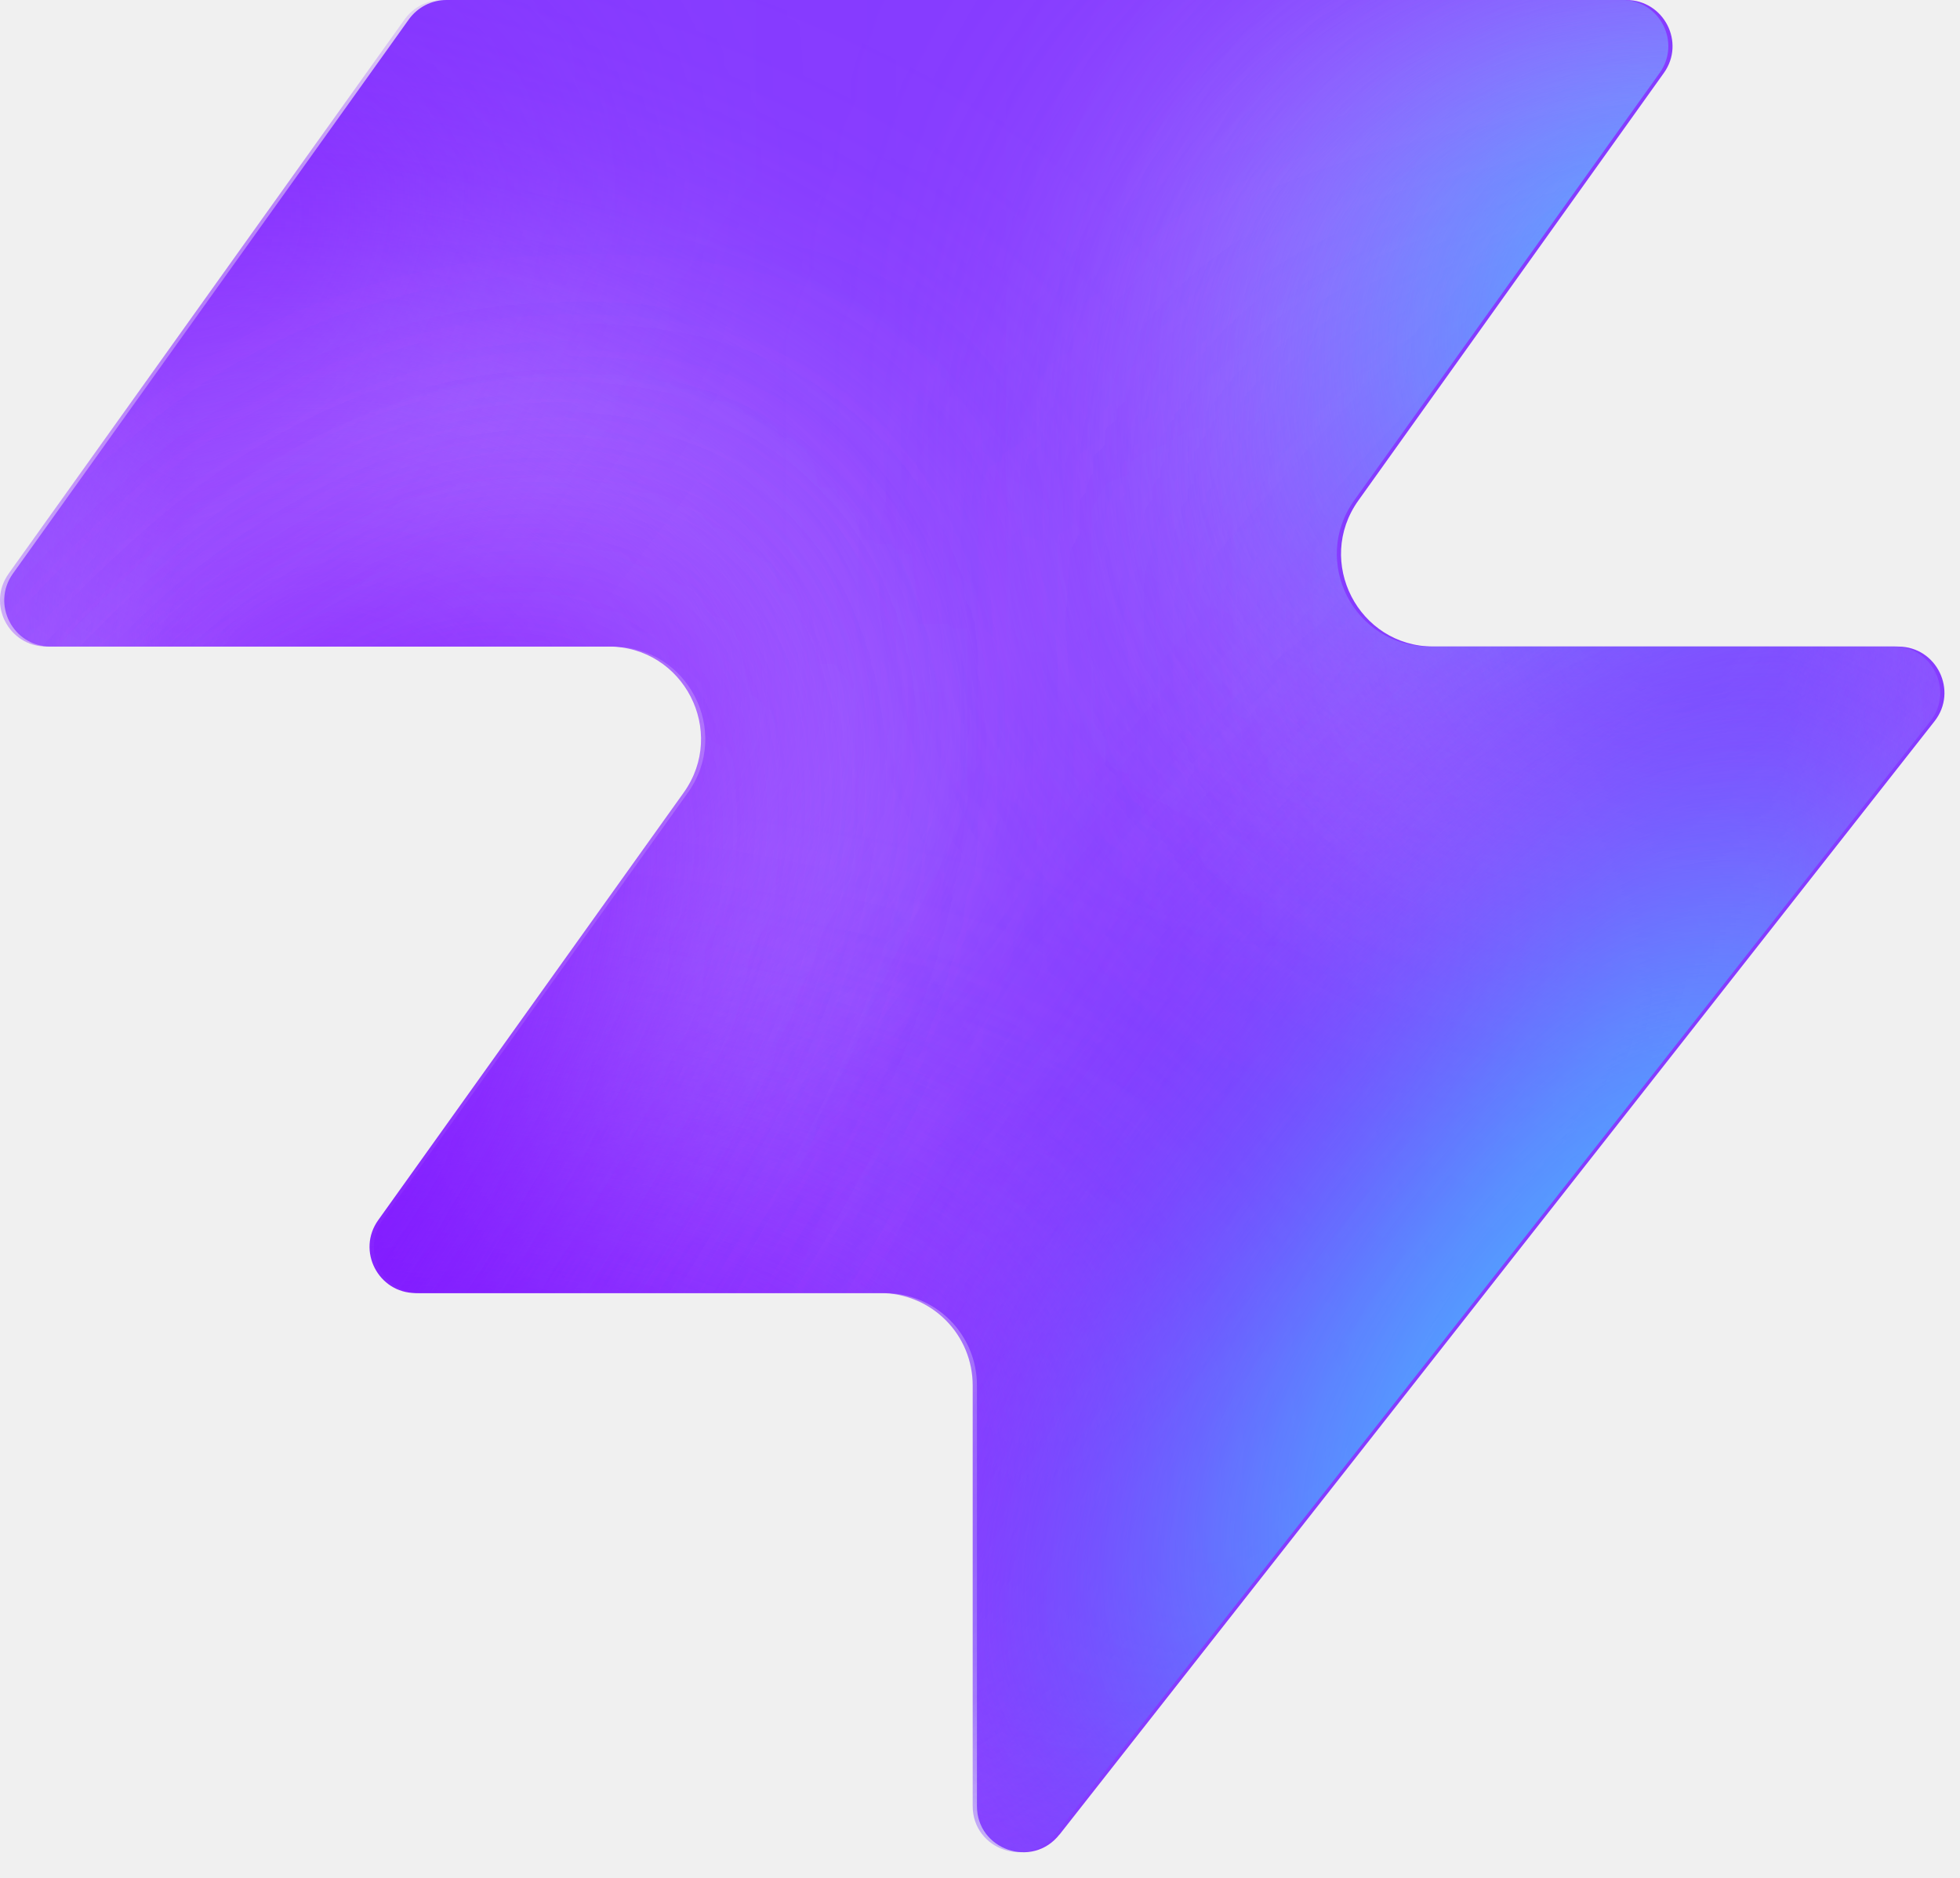
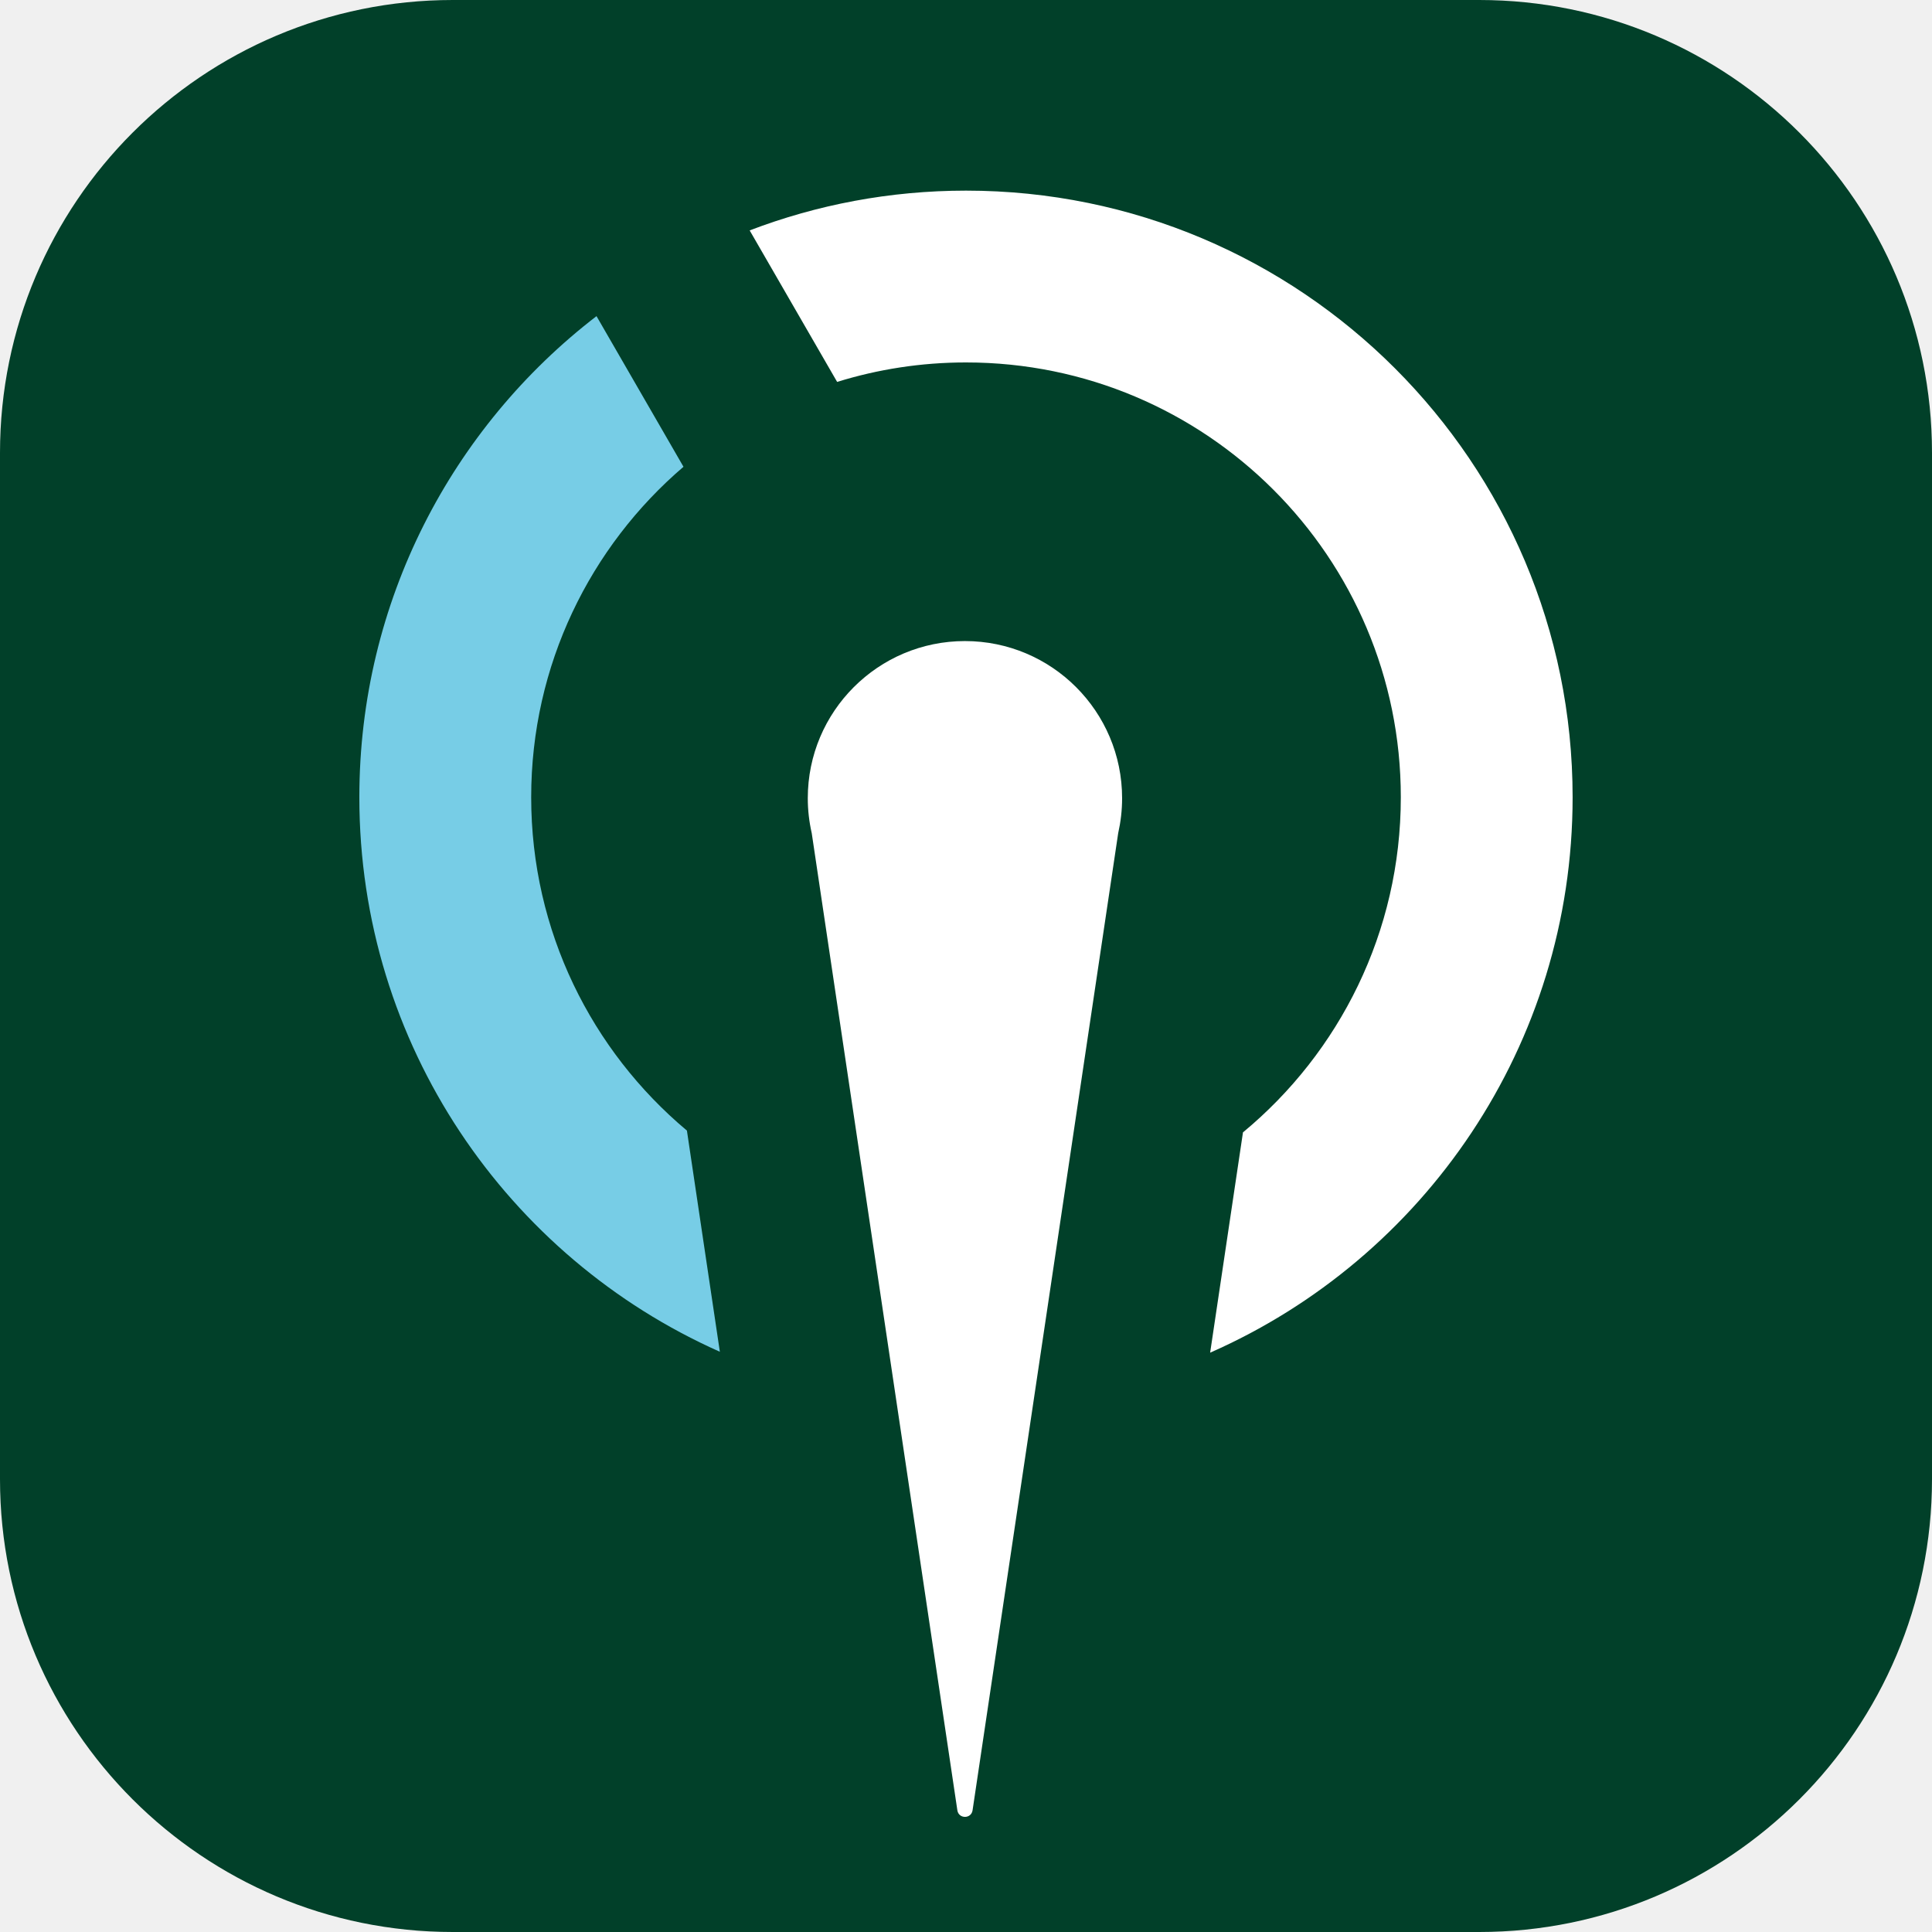
- <svg xmlns="http://www.w3.org/2000/svg" width="48" height="46" fill="none" viewBox="0 0 48 46">
-   <path fill="#863bff" d="M25.946 44.938c-.664.845-2.021.375-2.021-.698V33.937a2.26 2.26 0 0 0-2.262-2.262H10.287c-.92 0-1.456-1.04-.92-1.788l7.48-10.471c1.07-1.497 0-3.578-1.842-3.578H1.237c-.92 0-1.456-1.04-.92-1.788L10.013.474c.214-.297.556-.474.92-.474h28.894c.92 0 1.456 1.04.92 1.788l-7.48 10.471c-1.07 1.498 0 3.579 1.842 3.579h11.377c.943 0 1.473 1.088.89 1.83L25.947 44.94z" style="fill:#863bff;fill:color(display-p3 .525 .23 1);fill-opacity:1" />
-   <mask id="a" width="48" height="46" x="0" y="0" maskUnits="userSpaceOnUse" style="mask-type:alpha">
-     <path fill="#000" d="M25.842 44.938c-.664.844-2.021.375-2.021-.698V33.937a2.26 2.26 0 0 0-2.262-2.262H10.183c-.92 0-1.456-1.04-.92-1.788l7.48-10.471c1.07-1.498 0-3.579-1.842-3.579H1.133c-.92 0-1.456-1.04-.92-1.787L9.91.473c.214-.297.556-.474.92-.474h28.894c.92 0 1.456 1.04.92 1.788l-7.48 10.471c-1.07 1.498 0 3.578 1.842 3.578h11.377c.943 0 1.473 1.088.89 1.832L25.843 44.94z" style="fill:#000;fill-opacity:1" />
-   </mask>
-   <g mask="url(#a)">
-     <g filter="url(#b)">
-       <ellipse cx="5.508" cy="14.704" fill="#ede6ff" rx="5.508" ry="14.704" style="fill:#ede6ff;fill:color(display-p3 .927 .903 1);fill-opacity:1" transform="matrix(.00324 1 1 -.00324 -4.47 31.516)" />
-     </g>
-     <g filter="url(#c)">
-       <ellipse cx="10.399" cy="29.851" fill="#ede6ff" rx="10.399" ry="29.851" style="fill:#ede6ff;fill:color(display-p3 .927 .903 1);fill-opacity:1" transform="matrix(.00324 1 1 -.00324 -39.328 7.883)" />
-     </g>
-     <g filter="url(#d)">
-       <ellipse cx="5.508" cy="30.487" fill="#7e14ff" rx="5.508" ry="30.487" style="fill:#7e14ff;fill:color(display-p3 .492 .077 1);fill-opacity:1" transform="rotate(89.814 -25.913 -14.639)scale(1 -1)" />
-     </g>
-     <g filter="url(#e)">
-       <ellipse cx="5.508" cy="30.599" fill="#7e14ff" rx="5.508" ry="30.599" style="fill:#7e14ff;fill:color(display-p3 .492 .077 1);fill-opacity:1" transform="rotate(89.814 -32.644 -3.334)scale(1 -1)" />
-     </g>
-     <g filter="url(#f)">
-       <ellipse cx="5.508" cy="30.599" fill="#7e14ff" rx="5.508" ry="30.599" style="fill:#7e14ff;fill:color(display-p3 .492 .077 1);fill-opacity:1" transform="matrix(.00324 1 1 -.00324 -34.34 30.47)" />
-     </g>
-     <g filter="url(#g)">
-       <ellipse cx="14.072" cy="22.078" fill="#ede6ff" rx="14.072" ry="22.078" style="fill:#ede6ff;fill:color(display-p3 .927 .903 1);fill-opacity:1" transform="rotate(93.35 24.506 48.493)scale(-1 1)" />
-     </g>
-     <g filter="url(#h)">
-       <ellipse cx="3.47" cy="21.501" fill="#7e14ff" rx="3.47" ry="21.501" style="fill:#7e14ff;fill:color(display-p3 .492 .077 1);fill-opacity:1" transform="rotate(89.009 28.708 47.59)scale(-1 1)" />
-     </g>
-     <g filter="url(#i)">
-       <ellipse cx="3.47" cy="21.501" fill="#7e14ff" rx="3.47" ry="21.501" style="fill:#7e14ff;fill:color(display-p3 .492 .077 1);fill-opacity:1" transform="rotate(89.009 28.708 47.59)scale(-1 1)" />
-     </g>
-     <g filter="url(#j)">
-       <ellipse cx=".387" cy="8.972" fill="#7e14ff" rx="4.407" ry="29.108" style="fill:#7e14ff;fill:color(display-p3 .492 .077 1);fill-opacity:1" transform="rotate(39.51 .387 8.972)" />
-     </g>
-     <g filter="url(#k)">
-       <ellipse cx="47.523" cy="-6.092" fill="#7e14ff" rx="4.407" ry="29.108" style="fill:#7e14ff;fill:color(display-p3 .492 .077 1);fill-opacity:1" transform="rotate(37.892 47.523 -6.092)" />
-     </g>
-     <g filter="url(#l)">
-       <ellipse cx="41.412" cy="6.333" fill="#47bfff" rx="5.971" ry="9.665" style="fill:#47bfff;fill:color(display-p3 .28 .748 1);fill-opacity:1" transform="rotate(37.892 41.412 6.333)" />
-     </g>
-     <g filter="url(#m)">
-       <ellipse cx="-1.879" cy="38.332" fill="#7e14ff" rx="4.407" ry="29.108" style="fill:#7e14ff;fill:color(display-p3 .492 .077 1);fill-opacity:1" transform="rotate(37.892 -1.88 38.332)" />
-     </g>
-     <g filter="url(#n)">
-       <ellipse cx="-1.879" cy="38.332" fill="#7e14ff" rx="4.407" ry="29.108" style="fill:#7e14ff;fill:color(display-p3 .492 .077 1);fill-opacity:1" transform="rotate(37.892 -1.88 38.332)" />
-     </g>
-     <g filter="url(#o)">
-       <ellipse cx="35.651" cy="29.907" fill="#7e14ff" rx="4.407" ry="29.108" style="fill:#7e14ff;fill:color(display-p3 .492 .077 1);fill-opacity:1" transform="rotate(37.892 35.651 29.907)" />
-     </g>
-     <g filter="url(#p)">
-       <ellipse cx="38.418" cy="32.4" fill="#47bfff" rx="5.971" ry="15.297" style="fill:#47bfff;fill:color(display-p3 .28 .748 1);fill-opacity:1" transform="rotate(37.892 38.418 32.4)" />
+ <svg xmlns="http://www.w3.org/2000/svg" version="1.1" x="0px" y="0px" viewBox="0 0 512 512" style="enable-background:new 0 0 512 512;" xml:space="preserve">
+   <style type="text/css">
+ 	.st0{fill:#014029;}
+ 	.st1{fill:#77CDE6;}
+ 	.st2{fill:#FFFFFF;}
+ 	.st3{display:none;}
+ 	.st4{display:inline;}
+ 	.st5{fill:#78CCE5;}
+ 	.st6{fill:#FDFEFE;}
+ 	.st7{display:inline;fill:#014029;}
+ 	.st8{fill:none;}
+ </style>
+   <g id="Layer_1">
+     <g>
+       <path class="st0" d="M392,512H120C53.73,512,0,458.27,0,392l0-272C0,53.73,53.73,0,120,0l272,0c66.27,0,120,53.73,120,120v272    C512,458.27,458.27,512,392,512z" />
+       <g>
+         <path class="st0" d="M189.85,45.79l0.05,0.08l1.1-0.62C191,45.25,190.24,45.61,189.85,45.79z" />
+         <g>
+           <path class="st2" d="M416.76,211.28c0-88.79-71.98-160.76-160.76-160.76c-20.2,0-39.52,3.74-57.33,10.54l23.18,40.15      c10.79-3.35,22.26-5.16,34.15-5.16c63.64,0,115.23,51.59,115.23,115.23c0,35.74-16.29,67.67-41.83,88.81l-8.7,58.38      C377.26,333.58,416.76,277.05,416.76,211.28z" />
+           <path class="st1" d="M140.77,211.28c0-35.06,15.66-66.45,40.36-87.58l-23.05-39.92c-38.21,29.39-62.85,75.57-62.85,127.5      c0,65.56,39.26,121.94,95.54,146.95l-8.73-58.61C156.82,278.49,140.77,246.77,140.77,211.28z" />
+         </g>
+         <g>
+           <g>
+             <path class="st2" d="M297.37,211.54c0-23-18.65-41.65-41.65-41.65c-23,0-41.65,18.65-41.65,41.65c0,3.19,0.37,6.28,1.05,9.27       l38.59,258.94c0.35,2.32,3.68,2.32,4.03,0l38.59-258.94C297,217.82,297.37,214.72,297.37,211.54z" />
+           </g>
+         </g>
+       </g>
    </g>
  </g>
-   <defs>
-     <filter id="b" width="60.045" height="41.654" x="-19.77" y="16.149" color-interpolation-filters="sRGB" filterUnits="userSpaceOnUse">
-       <feFlood flood-opacity="0" result="BackgroundImageFix" />
-       <feBlend in="SourceGraphic" in2="BackgroundImageFix" result="shape" />
-       <feGaussianBlur result="effect1_foregroundBlur_2002_17158" stdDeviation="7.659" />
-     </filter>
-     <filter id="c" width="90.34" height="51.437" x="-54.613" y="-7.533" color-interpolation-filters="sRGB" filterUnits="userSpaceOnUse">
-       <feFlood flood-opacity="0" result="BackgroundImageFix" />
-       <feBlend in="SourceGraphic" in2="BackgroundImageFix" result="shape" />
-       <feGaussianBlur result="effect1_foregroundBlur_2002_17158" stdDeviation="7.659" />
-     </filter>
-     <filter id="d" width="79.355" height="29.4" x="-49.64" y="2.03" color-interpolation-filters="sRGB" filterUnits="userSpaceOnUse">
-       <feFlood flood-opacity="0" result="BackgroundImageFix" />
-       <feBlend in="SourceGraphic" in2="BackgroundImageFix" result="shape" />
-       <feGaussianBlur result="effect1_foregroundBlur_2002_17158" stdDeviation="4.596" />
-     </filter>
-     <filter id="e" width="79.579" height="29.4" x="-45.045" y="20.029" color-interpolation-filters="sRGB" filterUnits="userSpaceOnUse">
-       <feFlood flood-opacity="0" result="BackgroundImageFix" />
-       <feBlend in="SourceGraphic" in2="BackgroundImageFix" result="shape" />
-       <feGaussianBlur result="effect1_foregroundBlur_2002_17158" stdDeviation="4.596" />
-     </filter>
-     <filter id="f" width="79.579" height="29.4" x="-43.513" y="21.178" color-interpolation-filters="sRGB" filterUnits="userSpaceOnUse">
-       <feFlood flood-opacity="0" result="BackgroundImageFix" />
-       <feBlend in="SourceGraphic" in2="BackgroundImageFix" result="shape" />
-       <feGaussianBlur result="effect1_foregroundBlur_2002_17158" stdDeviation="4.596" />
-     </filter>
-     <filter id="g" width="74.749" height="58.852" x="15.756" y="-17.901" color-interpolation-filters="sRGB" filterUnits="userSpaceOnUse">
-       <feFlood flood-opacity="0" result="BackgroundImageFix" />
-       <feBlend in="SourceGraphic" in2="BackgroundImageFix" result="shape" />
-       <feGaussianBlur result="effect1_foregroundBlur_2002_17158" stdDeviation="7.659" />
-     </filter>
-     <filter id="h" width="61.377" height="25.362" x="23.548" y="2.284" color-interpolation-filters="sRGB" filterUnits="userSpaceOnUse">
-       <feFlood flood-opacity="0" result="BackgroundImageFix" />
-       <feBlend in="SourceGraphic" in2="BackgroundImageFix" result="shape" />
-       <feGaussianBlur result="effect1_foregroundBlur_2002_17158" stdDeviation="4.596" />
-     </filter>
-     <filter id="i" width="61.377" height="25.362" x="23.548" y="2.284" color-interpolation-filters="sRGB" filterUnits="userSpaceOnUse">
-       <feFlood flood-opacity="0" result="BackgroundImageFix" />
-       <feBlend in="SourceGraphic" in2="BackgroundImageFix" result="shape" />
-       <feGaussianBlur result="effect1_foregroundBlur_2002_17158" stdDeviation="4.596" />
-     </filter>
-     <filter id="j" width="56.045" height="63.649" x="-27.636" y="-22.853" color-interpolation-filters="sRGB" filterUnits="userSpaceOnUse">
-       <feFlood flood-opacity="0" result="BackgroundImageFix" />
-       <feBlend in="SourceGraphic" in2="BackgroundImageFix" result="shape" />
-       <feGaussianBlur result="effect1_foregroundBlur_2002_17158" stdDeviation="4.596" />
-     </filter>
-     <filter id="k" width="54.814" height="64.646" x="20.116" y="-38.415" color-interpolation-filters="sRGB" filterUnits="userSpaceOnUse">
-       <feFlood flood-opacity="0" result="BackgroundImageFix" />
-       <feBlend in="SourceGraphic" in2="BackgroundImageFix" result="shape" />
-       <feGaussianBlur result="effect1_foregroundBlur_2002_17158" stdDeviation="4.596" />
-     </filter>
-     <filter id="l" width="33.541" height="35.313" x="24.641" y="-11.323" color-interpolation-filters="sRGB" filterUnits="userSpaceOnUse">
-       <feFlood flood-opacity="0" result="BackgroundImageFix" />
-       <feBlend in="SourceGraphic" in2="BackgroundImageFix" result="shape" />
-       <feGaussianBlur result="effect1_foregroundBlur_2002_17158" stdDeviation="4.596" />
-     </filter>
-     <filter id="m" width="54.814" height="64.646" x="-29.286" y="6.009" color-interpolation-filters="sRGB" filterUnits="userSpaceOnUse">
-       <feFlood flood-opacity="0" result="BackgroundImageFix" />
-       <feBlend in="SourceGraphic" in2="BackgroundImageFix" result="shape" />
-       <feGaussianBlur result="effect1_foregroundBlur_2002_17158" stdDeviation="4.596" />
-     </filter>
-     <filter id="n" width="54.814" height="64.646" x="-29.286" y="6.009" color-interpolation-filters="sRGB" filterUnits="userSpaceOnUse">
-       <feFlood flood-opacity="0" result="BackgroundImageFix" />
-       <feBlend in="SourceGraphic" in2="BackgroundImageFix" result="shape" />
-       <feGaussianBlur result="effect1_foregroundBlur_2002_17158" stdDeviation="4.596" />
-     </filter>
-     <filter id="o" width="54.814" height="64.646" x="8.244" y="-2.416" color-interpolation-filters="sRGB" filterUnits="userSpaceOnUse">
-       <feFlood flood-opacity="0" result="BackgroundImageFix" />
-       <feBlend in="SourceGraphic" in2="BackgroundImageFix" result="shape" />
-       <feGaussianBlur result="effect1_foregroundBlur_2002_17158" stdDeviation="4.596" />
-     </filter>
-     <filter id="p" width="39.409" height="43.623" x="18.713" y="10.588" color-interpolation-filters="sRGB" filterUnits="userSpaceOnUse">
-       <feFlood flood-opacity="0" result="BackgroundImageFix" />
-       <feBlend in="SourceGraphic" in2="BackgroundImageFix" result="shape" />
-       <feGaussianBlur result="effect1_foregroundBlur_2002_17158" stdDeviation="4.596" />
-     </filter>
-   </defs>
+   <g id="diff" class="st3">
+ </g>
</svg>
